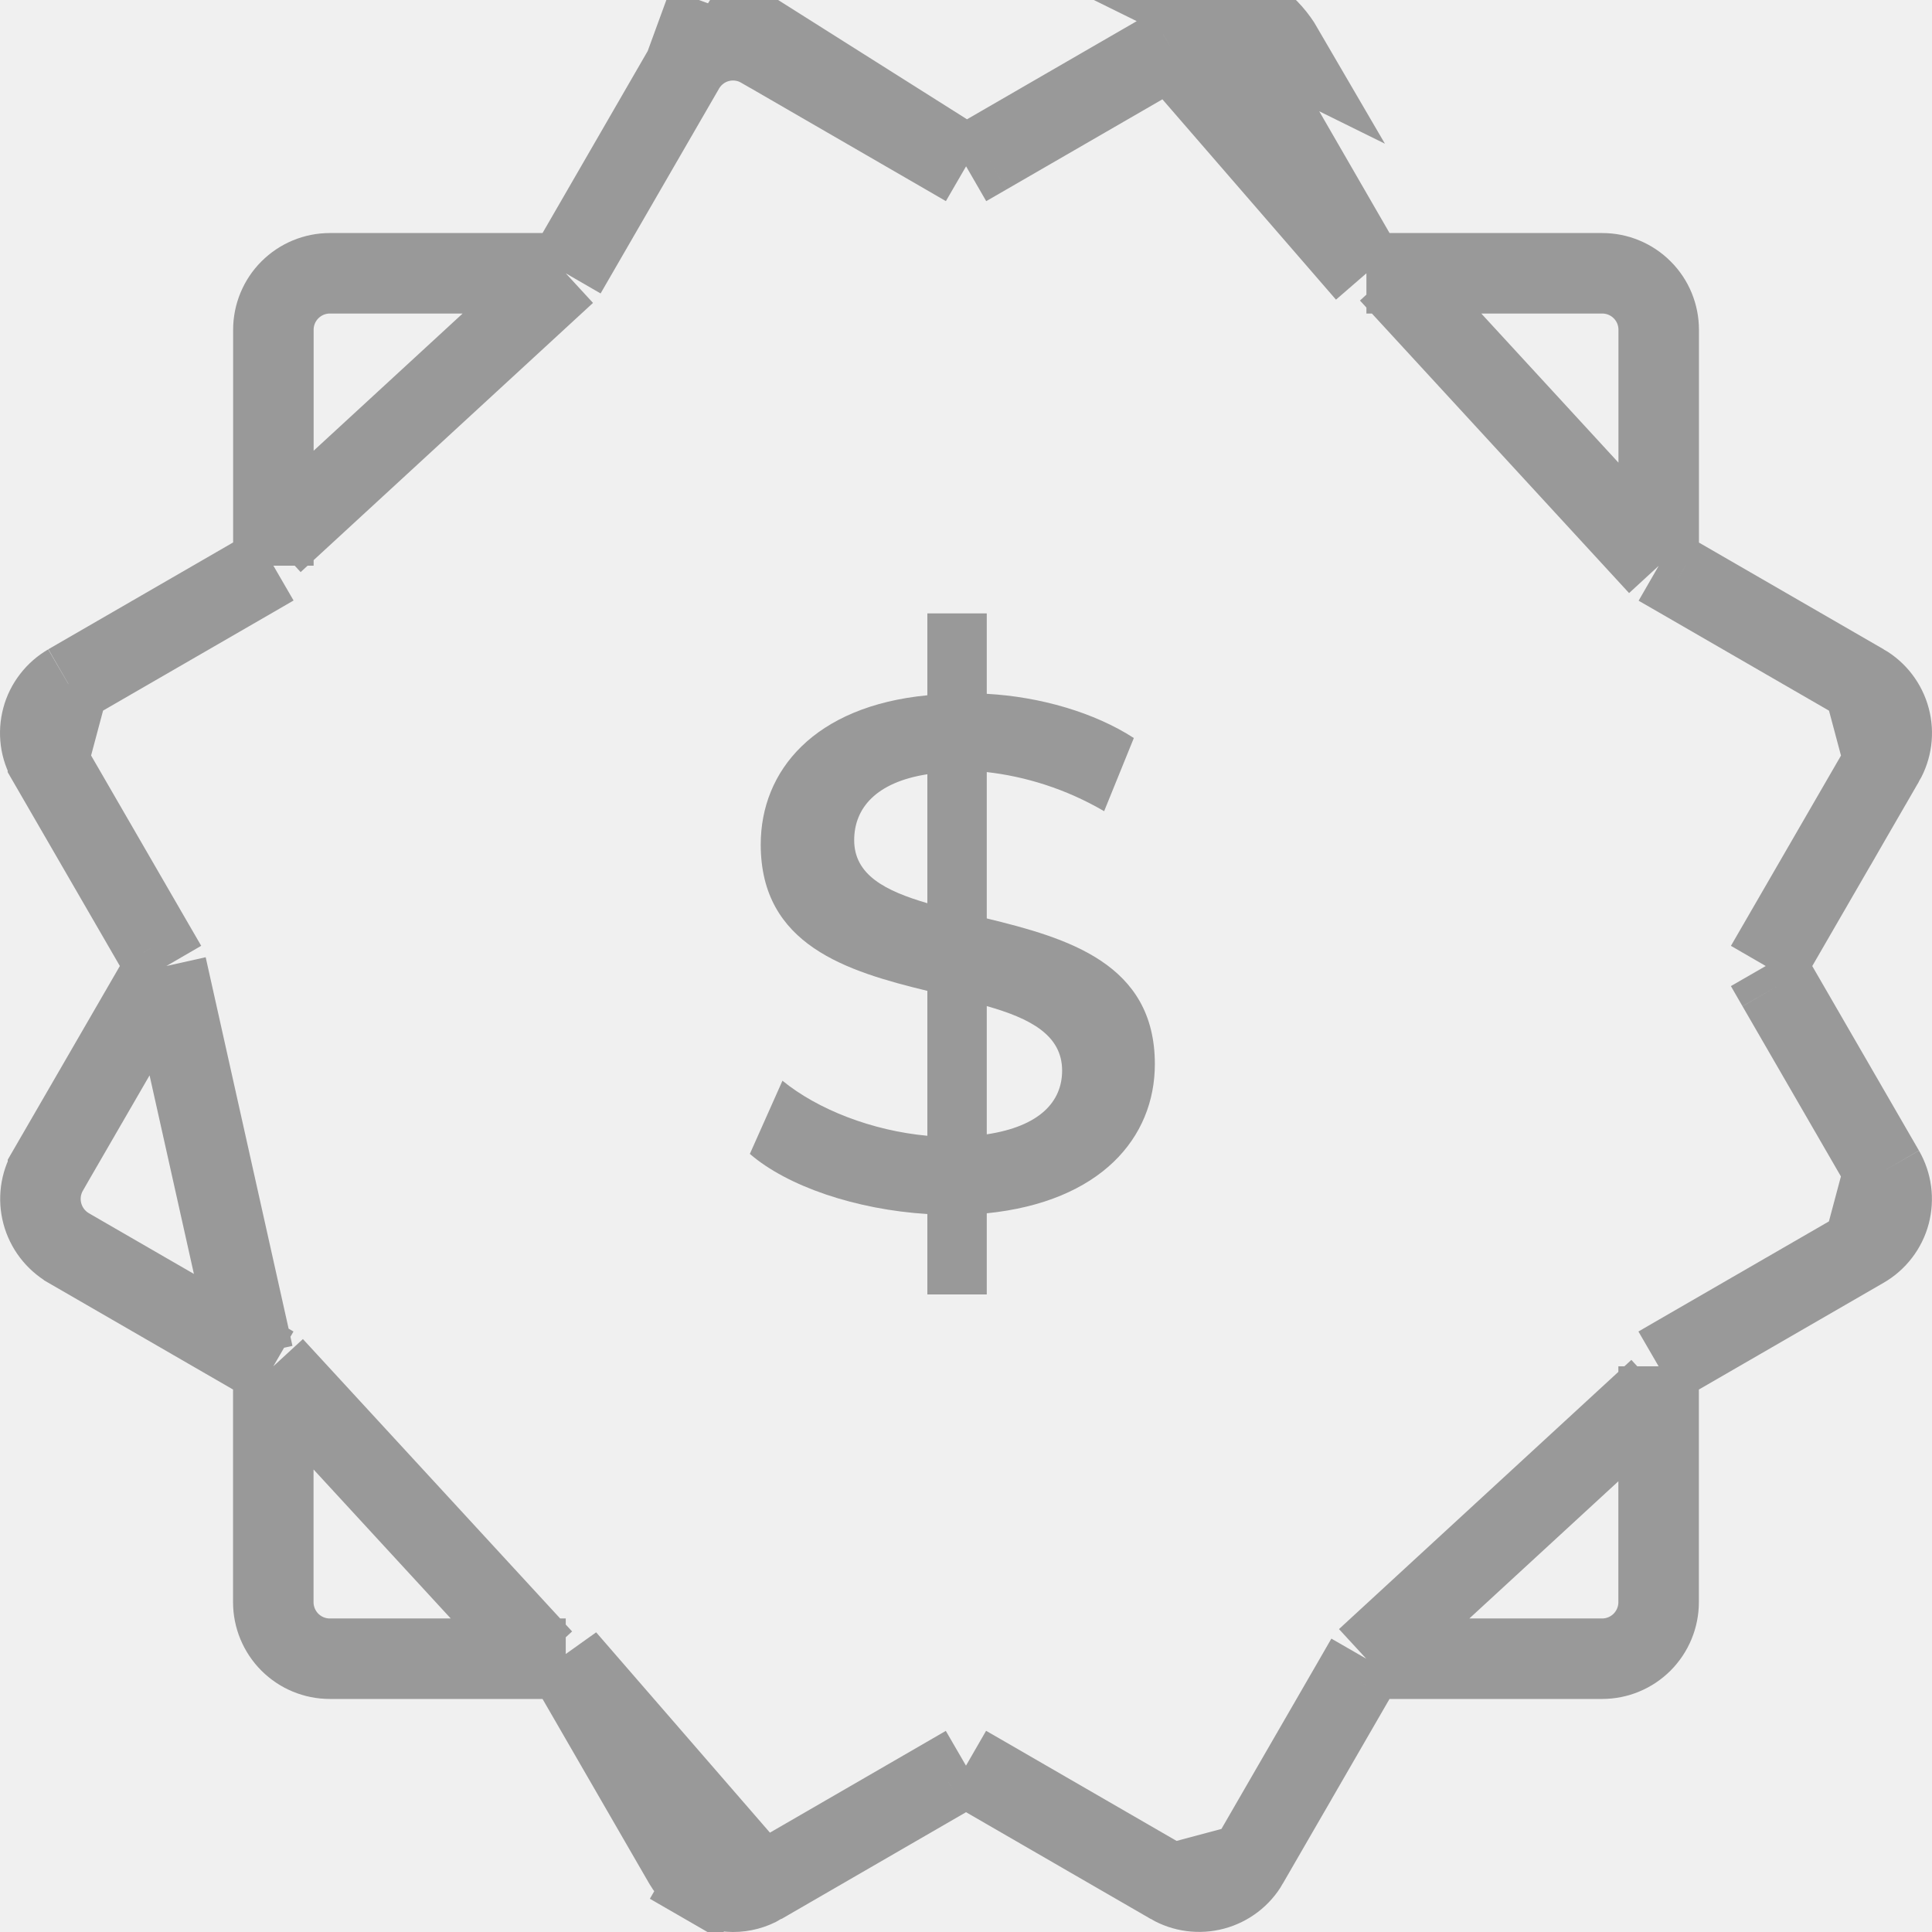
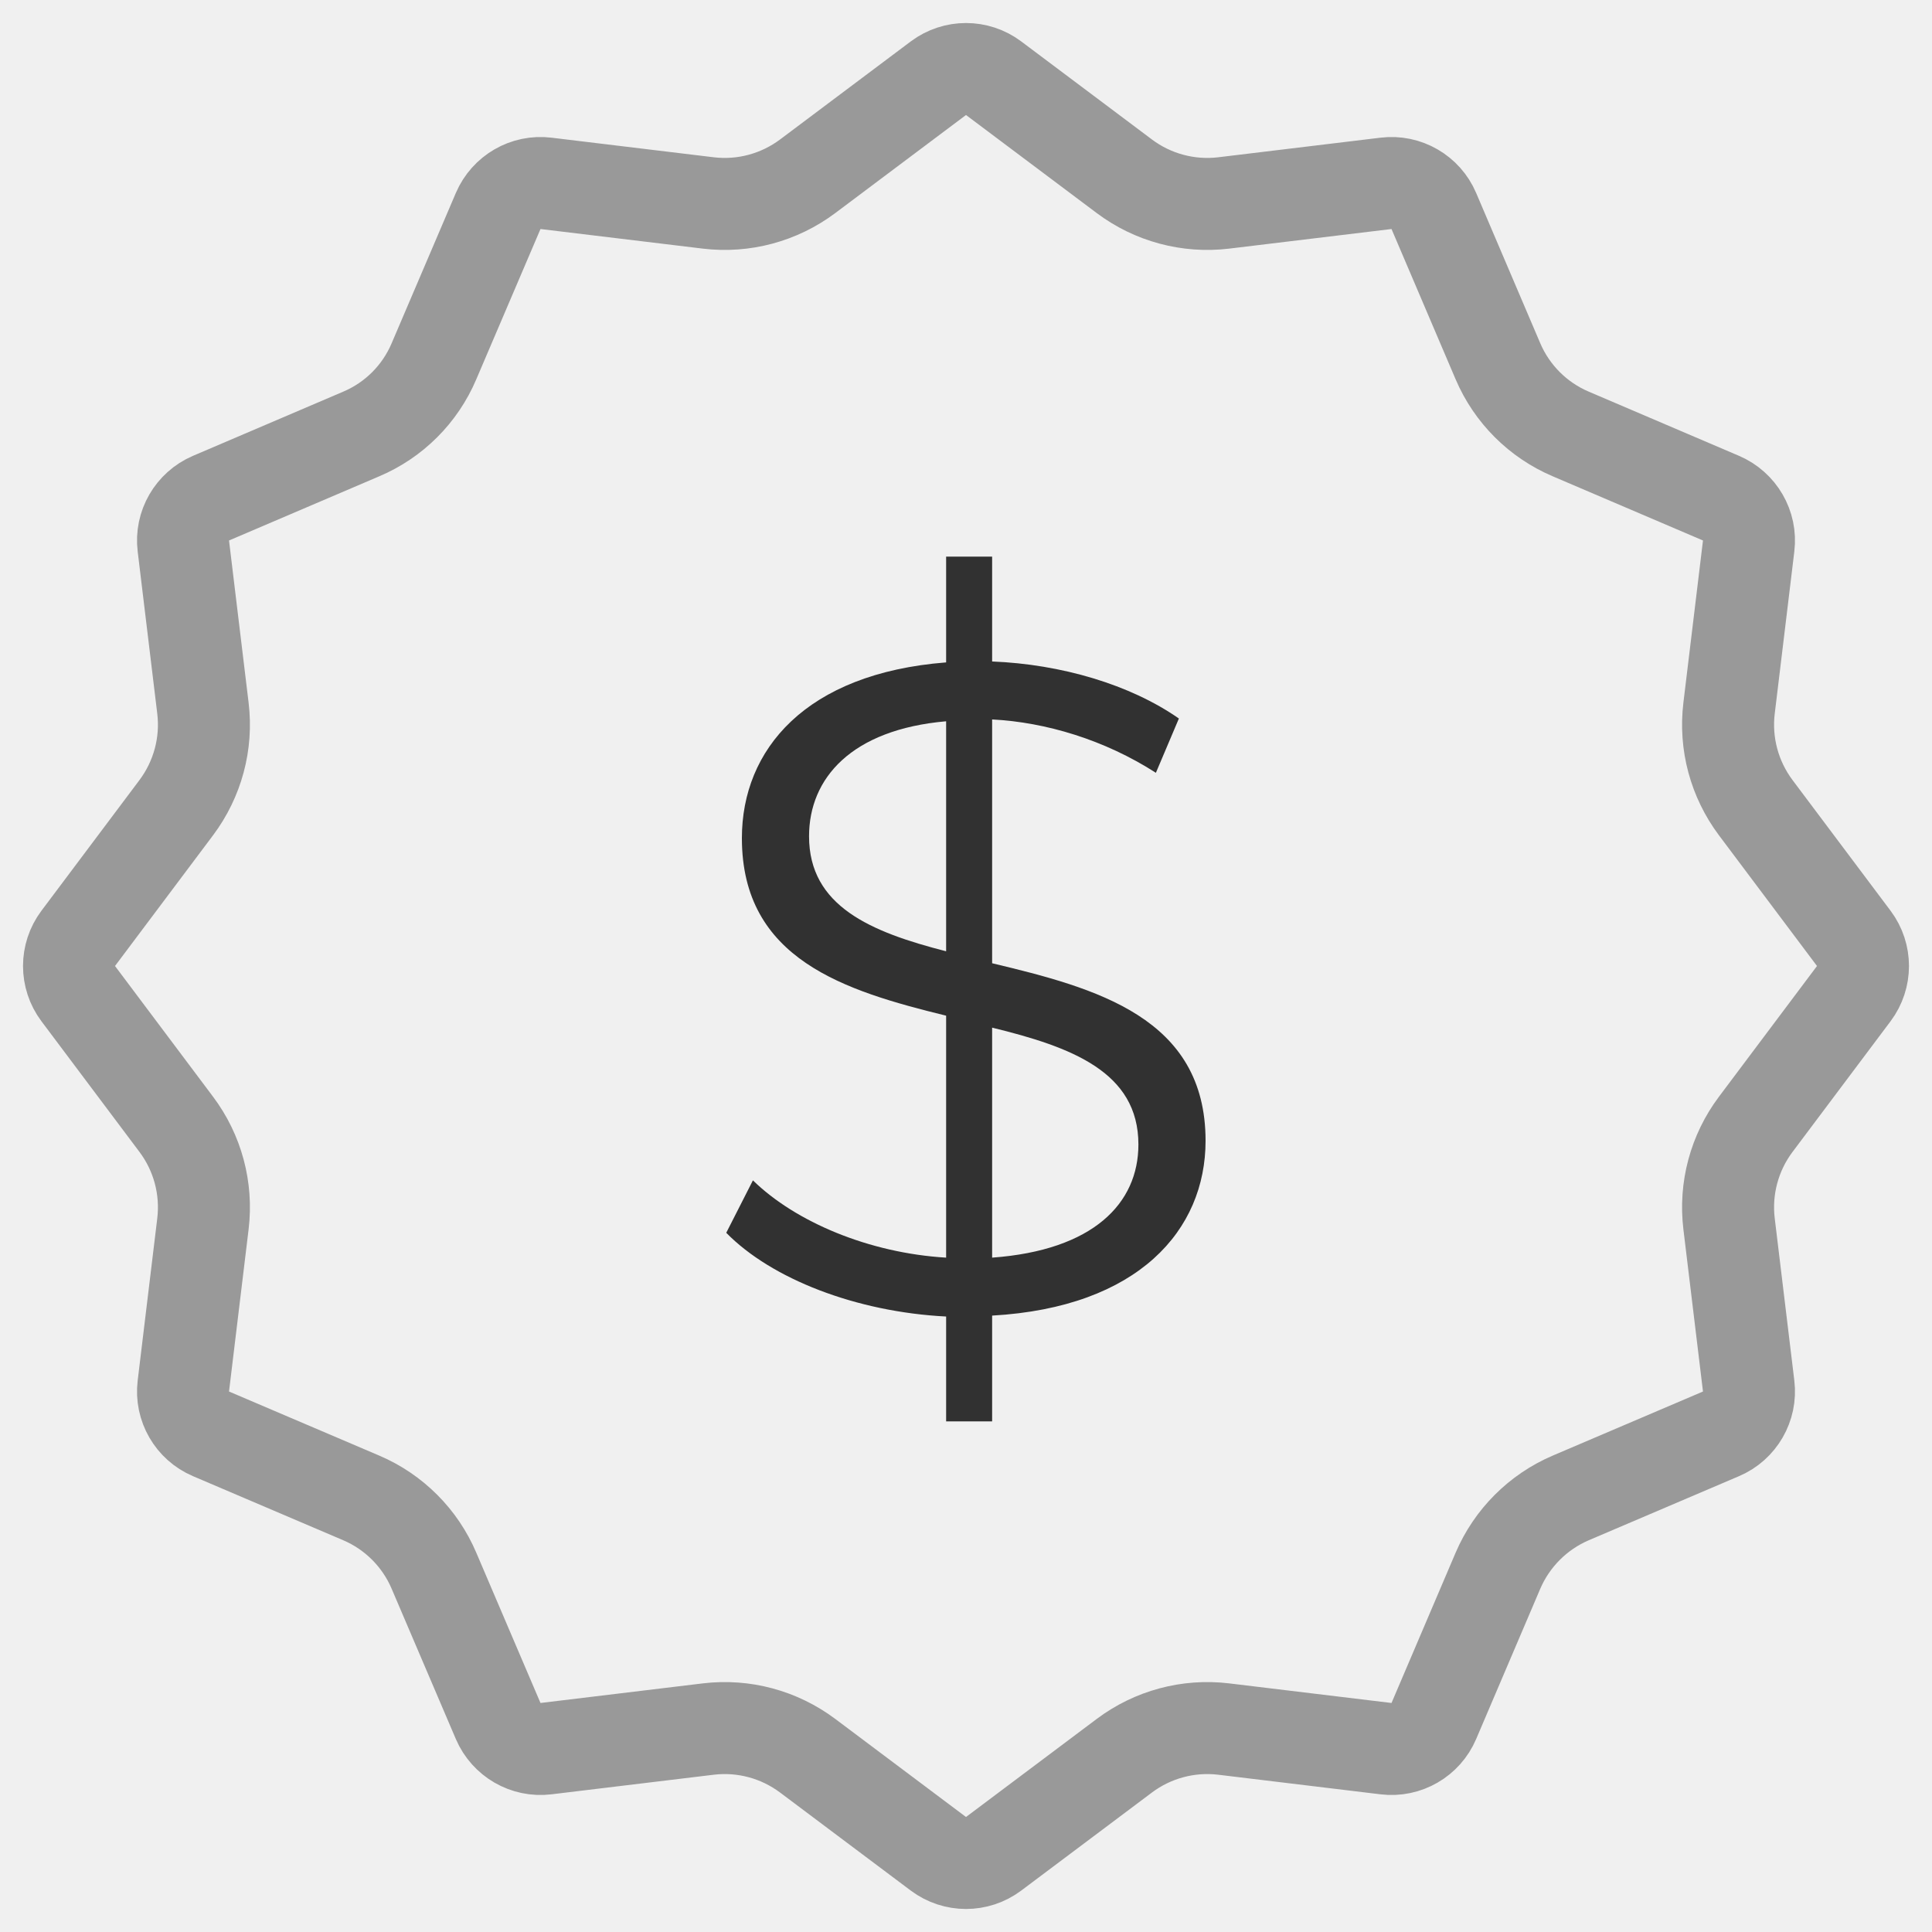
- <svg xmlns="http://www.w3.org/2000/svg" width="24" height="24" viewBox="0 0 24 24" fill="none">
-   <g clip-path="url(#clip0_101_7966)">
-     <path d="M21.935 12L22.08 11.75L23.406 9.457L21.935 12ZM21.935 12L22.079 12.25M21.935 12L22.079 12.25M22.079 12.25L23.405 14.543L23.405 14.543M22.079 12.25L23.405 14.543M23.405 14.543C23.451 14.623 23.481 14.711 23.493 14.802C23.505 14.893 23.499 14.986 23.476 15.075C23.452 15.165 23.411 15.248 23.355 15.321C23.299 15.394 23.229 15.456 23.149 15.502L23.149 15.502M23.405 14.543L23.149 15.502M23.149 15.502L20.854 16.828L20.604 16.973M23.149 15.502L20.604 16.973M20.604 16.973V17.261M20.604 16.973V17.261M20.604 17.261V19.903C20.604 20.089 20.53 20.267 20.399 20.399C20.267 20.531 20.089 20.605 19.903 20.605H17.261H16.972M20.604 17.261L16.972 20.605M16.972 20.605L16.828 20.855M16.972 20.605L16.828 20.855M16.828 20.855L15.503 23.148M16.828 20.855L15.503 23.148M12 21.934L12.25 22.078L14.545 23.405L12 21.934ZM12 21.934L11.75 22.079M12 21.934L11.75 22.079M11.75 22.079L9.458 23.405L11.75 22.079ZM7.028 20.605L7.172 20.854L8.497 23.147C8.497 23.147 8.497 23.148 8.498 23.148C8.56 23.254 8.649 23.343 8.756 23.404L8.506 23.837L8.756 23.404C8.863 23.466 8.984 23.499 9.107 23.5C9.228 23.5 9.349 23.468 9.457 23.405L7.028 20.605ZM7.028 20.605H6.739M7.028 20.605H6.739M6.739 20.605H4.096C3.91 20.605 3.732 20.531 3.6 20.399C3.469 20.267 3.395 20.089 3.395 19.903V17.261V16.973M6.739 20.605L3.395 16.973M3.395 16.973L3.145 16.828M3.395 16.973L3.145 16.828M3.145 16.828L0.852 15.503C0.852 15.503 0.852 15.503 0.851 15.502C0.691 15.408 0.574 15.255 0.526 15.075C0.478 14.895 0.503 14.704 0.596 14.542C0.596 14.542 0.596 14.542 0.596 14.541L1.922 12.25L2.067 12M3.145 16.828L2.067 12M2.067 12L1.922 11.75M2.067 12L1.922 11.75M1.922 11.75L0.595 9.457L0.595 9.456M1.922 11.75L0.595 9.456M0.595 9.456C0.549 9.377 0.518 9.289 0.506 9.197C0.494 9.106 0.5 9.013 0.524 8.924C0.547 8.835 0.589 8.752 0.645 8.679C0.701 8.606 0.771 8.545 0.85 8.499L0.851 8.498M0.595 9.456L0.851 8.498M0.851 8.498L3.146 7.172L3.396 7.027M0.851 8.498L3.396 7.027M3.396 7.027V6.739M3.396 7.027V6.739M3.396 6.739V4.097C3.396 3.911 3.47 3.732 3.601 3.601C3.733 3.469 3.911 3.395 4.097 3.395H6.739H7.028M3.396 6.739L7.028 3.395M7.028 3.395L7.172 3.146M7.028 3.395L7.172 3.146M7.172 3.146L8.498 0.851L8.499 0.851M7.172 3.146L8.499 0.851M8.499 0.851C8.592 0.69 8.745 0.572 8.924 0.524L8.795 0.041M8.499 0.851L8.795 0.041M8.795 0.041L8.924 0.524C9.104 0.476 9.295 0.501 9.456 0.594C9.456 0.594 9.457 0.594 9.457 0.594L11.751 1.921L12.001 2.066M8.795 0.041L12.001 2.066M12.001 2.066L12.252 1.921M12.001 2.066L12.252 1.921M12.252 1.921L14.546 0.595L14.547 0.594M12.252 1.921L14.547 0.594M14.547 0.594C14.627 0.548 14.714 0.518 14.805 0.506C14.896 0.494 14.989 0.501 15.077 0.525L15.208 0.042M14.547 0.594L16.974 3.395M16.974 3.395L16.829 3.146L15.505 0.853C15.505 0.853 15.505 0.853 15.505 0.853C15.411 0.691 15.257 0.573 15.077 0.525L15.208 0.042M16.974 3.395H17.262M16.974 3.395H17.262M15.208 0.042C15.056 0.001 14.896 -0.01 14.74 0.011L15.937 0.602C15.777 0.327 15.515 0.126 15.208 0.042ZM17.262 3.395H19.904C20.09 3.395 20.269 3.469 20.4 3.601C20.532 3.732 20.605 3.911 20.605 4.097V6.74V7.029M17.262 3.395L20.605 7.029M20.605 7.029L20.855 7.173M20.605 7.029L20.855 7.173M20.855 7.173L23.15 8.499M20.855 7.173L23.15 8.499M15.503 23.148C15.503 23.149 15.503 23.149 15.503 23.149M15.503 23.148L15.503 23.149M15.503 23.149C15.41 23.31 15.257 23.427 15.077 23.475C14.897 23.523 14.706 23.498 14.545 23.405L15.503 23.149ZM23.15 8.499C23.311 8.592 23.428 8.746 23.476 8.925C23.524 9.105 23.499 9.296 23.406 9.457L23.15 8.499Z" stroke="#999999" />
-     <path d="M14.346 13.218C14.346 11.967 13.257 11.652 12.258 11.409V9.591C12.735 9.645 13.239 9.798 13.716 10.077L14.085 9.168C13.599 8.853 12.924 8.655 12.258 8.619V7.62H11.52V8.637C10.116 8.772 9.45 9.573 9.45 10.491C9.45 11.742 10.521 12.066 11.52 12.309V14.109C10.836 14.046 10.161 13.785 9.72 13.425L9.315 14.334C9.783 14.739 10.638 15.027 11.52 15.081V16.08H12.258V15.072C13.671 14.928 14.346 14.136 14.346 13.218ZM10.611 10.437C10.611 10.041 10.881 9.717 11.52 9.618V11.22C10.998 11.067 10.611 10.869 10.611 10.437ZM12.258 14.091V12.498C12.798 12.651 13.194 12.858 13.194 13.299C13.194 13.686 12.915 13.992 12.258 14.091Z" fill="#999999" />
-   </g>
-   <defs>
-     <clipPath id="clip0_101_7966">
-       <rect width="24" height="24" fill="white" />
-     </clipPath>
-   </defs>
+ <svg xmlns="http://www.w3.org/2000/svg" width="21" height="21" viewBox="0 0 21 21" fill="none">
+   <path d="M13.104 12.4C13.104 11.06 11.914 10.74 10.784 10.47V7.82C11.364 7.85 12.004 8.04 12.564 8.4L12.814 7.81C12.284 7.44 11.534 7.22 10.784 7.19V6.05H10.284V7.2C8.754 7.32 8.064 8.15 8.064 9.11C8.064 10.43 9.184 10.77 10.284 11.04V13.67C9.444 13.62 8.644 13.28 8.184 12.83L7.894 13.4C8.384 13.9 9.304 14.26 10.284 14.31V15.45H10.784V14.3C12.374 14.21 13.104 13.37 13.104 12.4ZM8.794 9.09C8.794 8.46 9.254 7.93 10.284 7.84V10.34C9.464 10.13 8.794 9.85 8.794 9.09ZM10.784 13.67V11.17C11.644 11.38 12.374 11.65 12.374 12.44C12.374 13.08 11.884 13.59 10.784 13.67Z" fill="#313131" />
+   <path d="M10.8 0.85L12.221 1.916C12.53 2.148 12.917 2.252 13.301 2.206L15.065 1.993C15.286 1.966 15.498 2.089 15.585 2.293L16.282 3.927C16.434 4.283 16.718 4.566 17.073 4.717L18.707 5.415C18.911 5.503 19.034 5.714 19.007 5.935L18.794 7.699C18.748 8.083 18.852 8.469 19.084 8.779L20.15 10.2C20.283 10.378 20.283 10.622 20.15 10.8L19.084 12.221C18.852 12.53 18.748 12.917 18.794 13.301L19.007 15.065C19.034 15.286 18.911 15.498 18.707 15.585L17.073 16.282C16.718 16.434 16.434 16.718 16.282 17.073L15.585 18.707C15.498 18.911 15.286 19.034 15.065 19.007L13.301 18.794C12.917 18.748 12.53 18.852 12.221 19.084L10.8 20.15C10.622 20.283 10.378 20.283 10.2 20.15L8.779 19.084C8.469 18.852 8.083 18.748 7.699 18.794L5.935 19.007C5.714 19.034 5.503 18.911 5.415 18.707L4.717 17.073C4.566 16.718 4.283 16.434 3.927 16.282L2.293 15.585C2.089 15.498 1.966 15.286 1.993 15.065L2.206 13.301C2.252 12.917 2.148 12.53 1.916 12.221L0.85 10.8C0.717 10.622 0.717 10.378 0.85 10.2L1.916 8.779C2.148 8.469 2.252 8.083 2.206 7.699L1.993 5.935C1.966 5.714 2.089 5.503 2.293 5.415L3.927 4.717C4.283 4.566 4.566 4.283 4.717 3.927L5.415 2.293C5.503 2.089 5.714 1.966 5.935 1.993L7.699 2.206C8.083 2.252 8.469 2.148 8.779 1.916L10.2 0.85C10.378 0.717 10.622 0.717 10.8 0.85Z" stroke="#999999" />
</svg>
